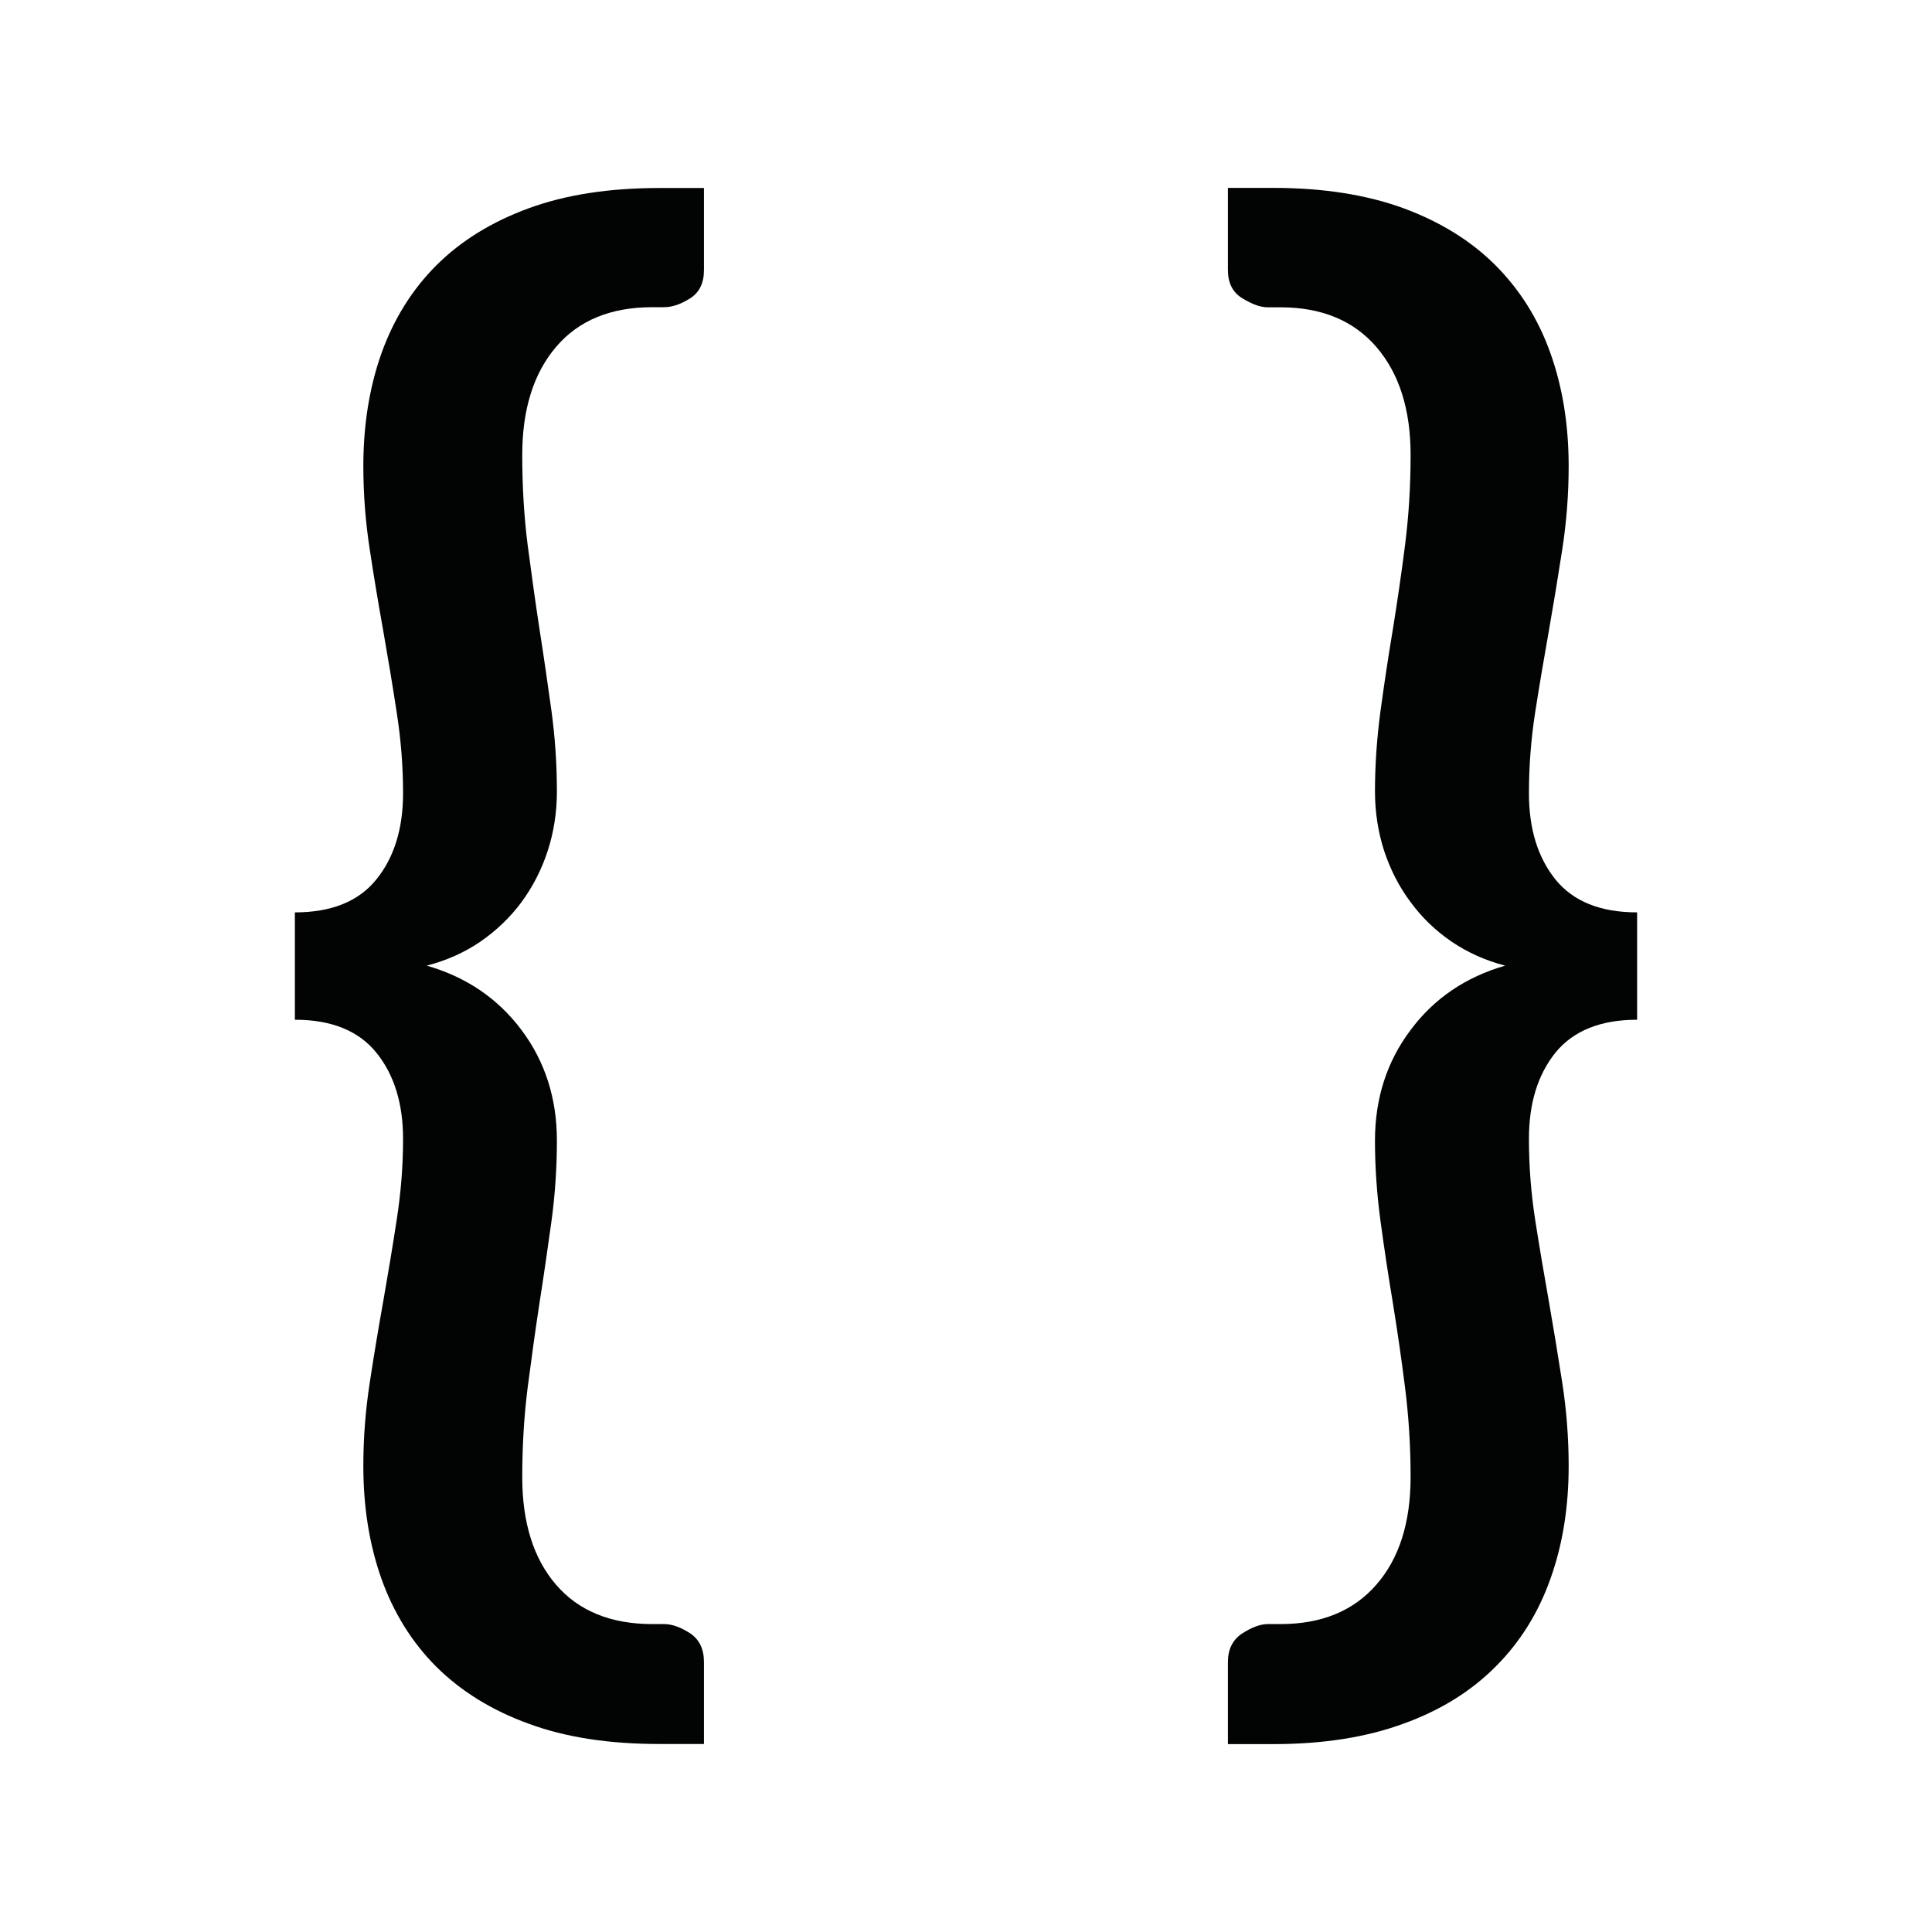
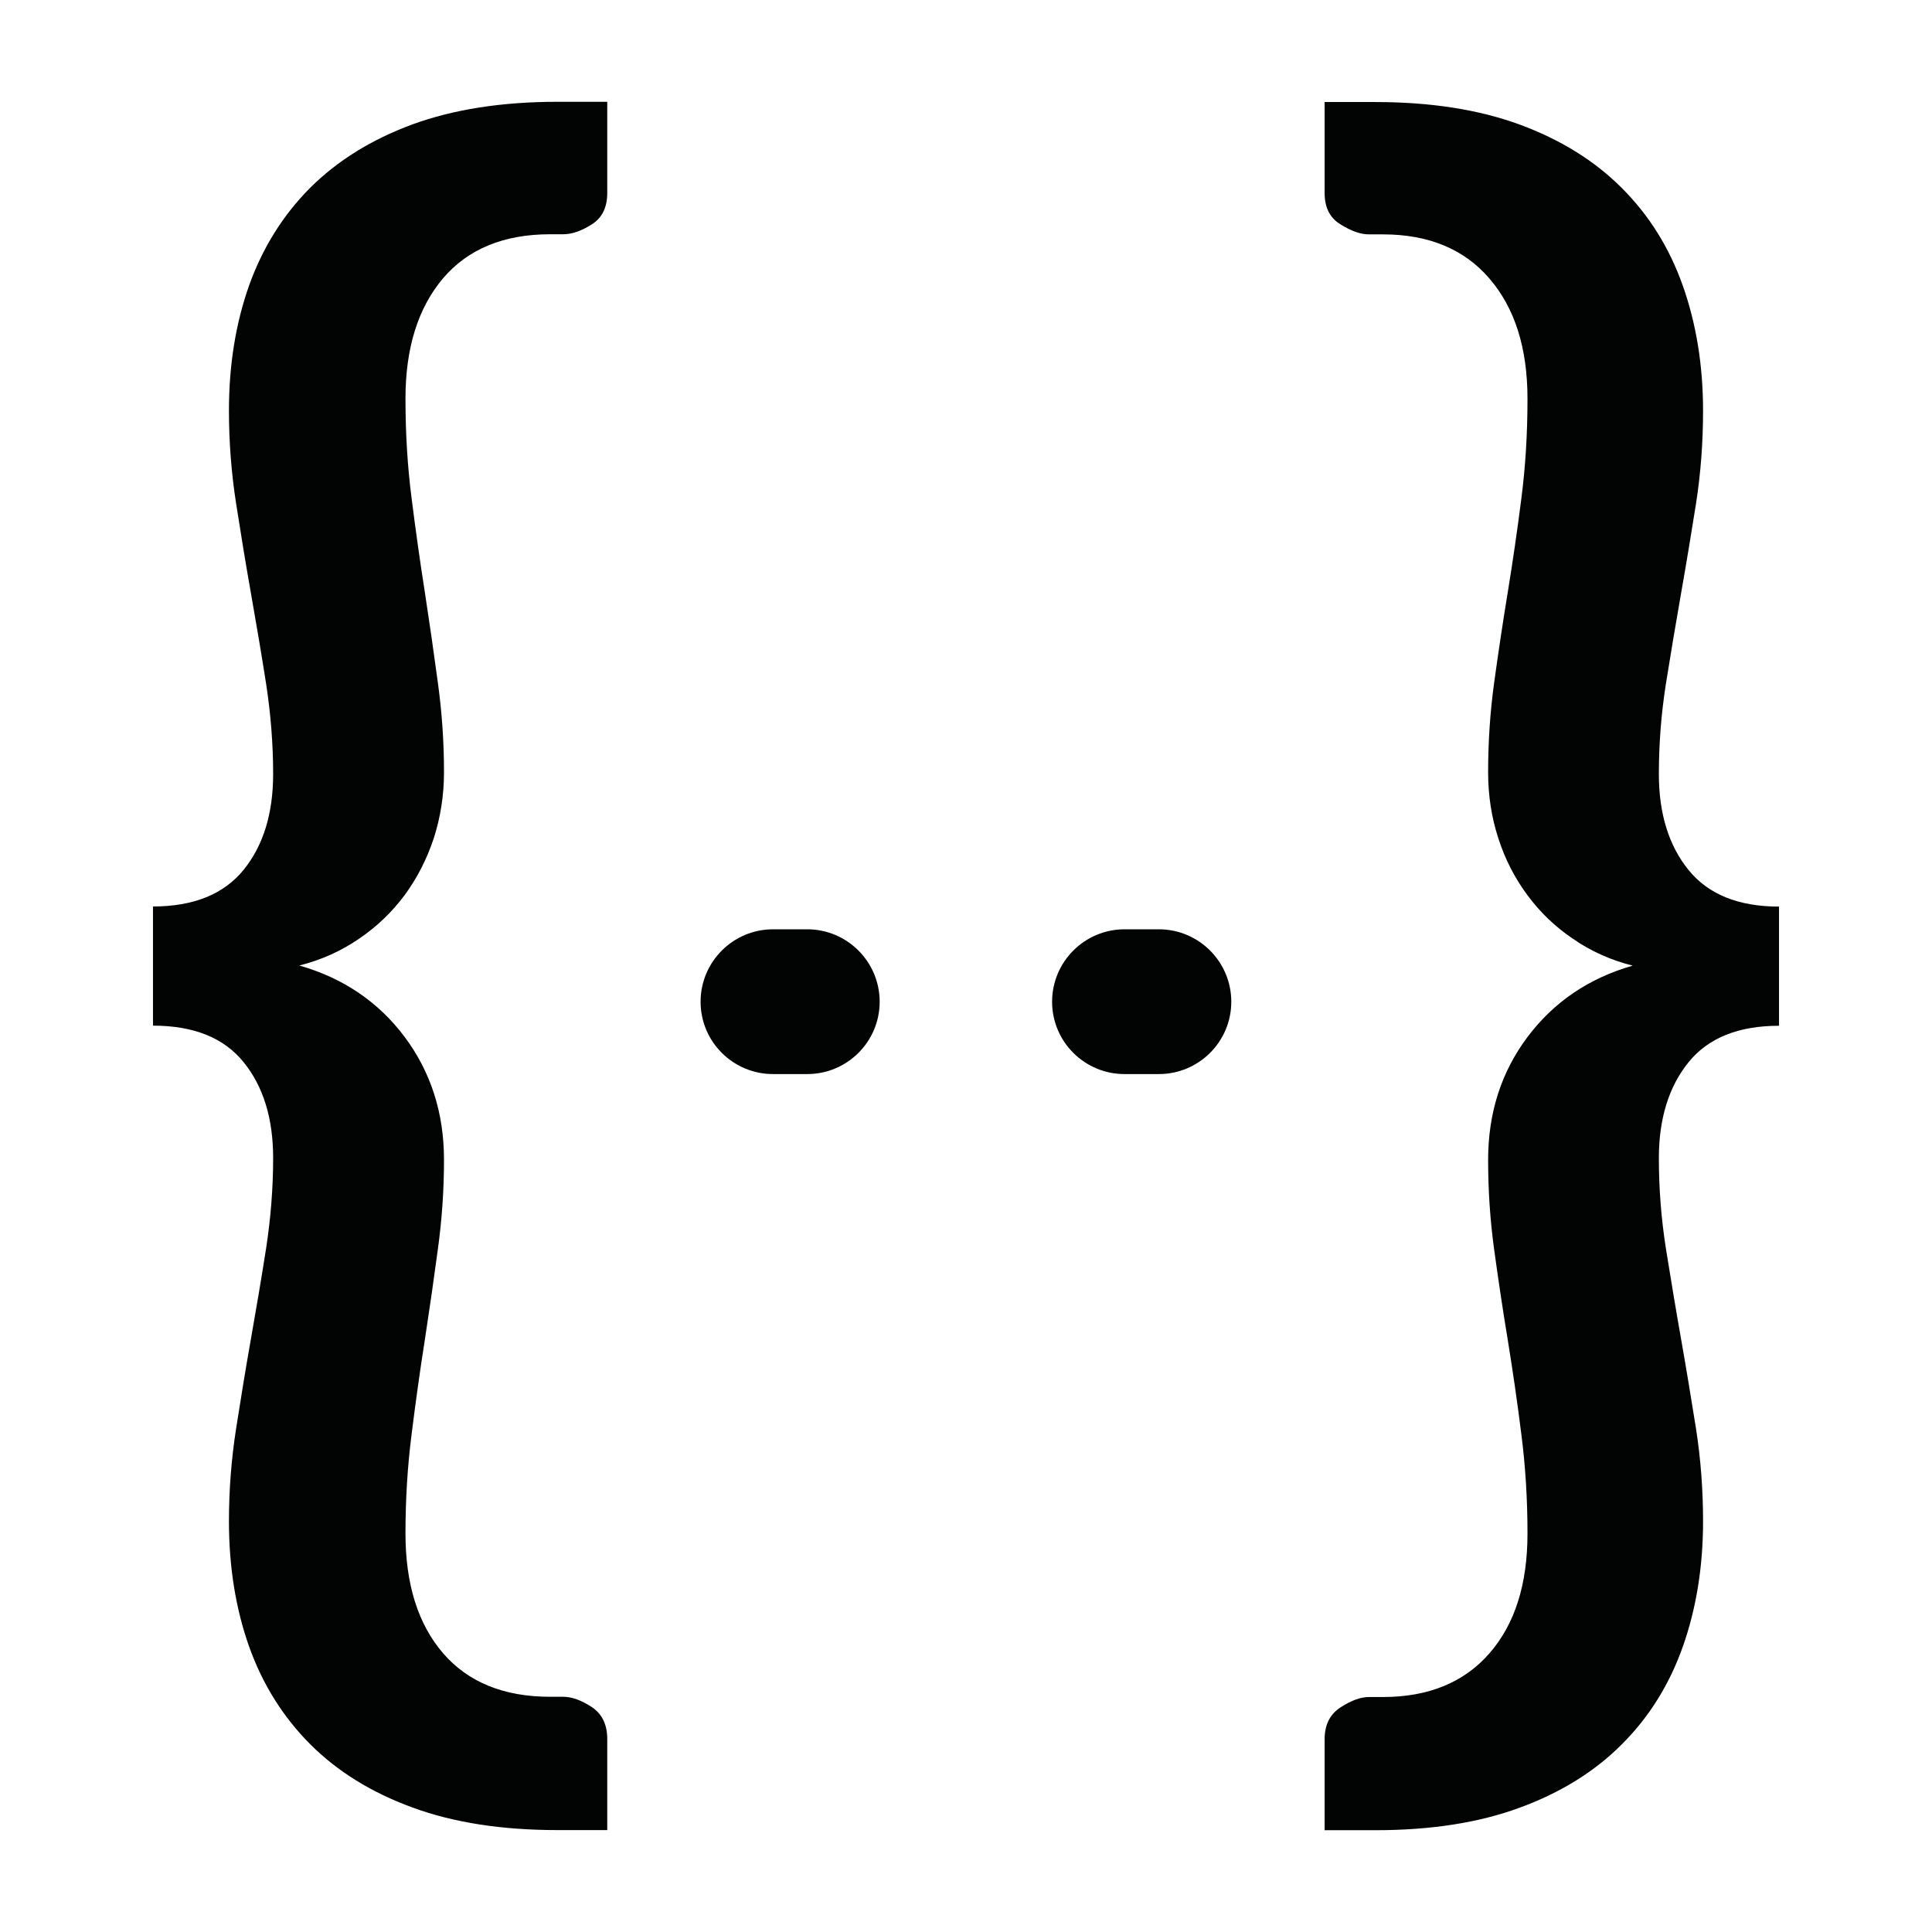
<svg xmlns="http://www.w3.org/2000/svg" width="16px" height="16px" viewBox="0 0 16 16" version="1.1">
  <defs />
  <g id="named_set" stroke="none" stroke-width="1" fill="none" fill-rule="evenodd">
-     <path d="M5.403,2.544 C5.058,2.544 4.792,2.653 4.605,2.873 C4.418,3.093 4.325,3.391 4.325,3.769 C4.325,4.03 4.34,4.279 4.37,4.515 C4.401,4.75 4.433,4.982 4.468,5.211 C4.504,5.44 4.536,5.665 4.567,5.887 C4.597,6.108 4.612,6.331 4.612,6.555 C4.612,6.728 4.586,6.893 4.535,7.049 C4.484,7.205 4.411,7.346 4.318,7.472 C4.225,7.598 4.111,7.706 3.979,7.798 C3.845,7.889 3.697,7.955 3.534,7.997 C3.861,8.091 4.122,8.268 4.318,8.529 C4.514,8.79 4.612,9.096 4.612,9.446 C4.612,9.67 4.597,9.893 4.567,10.114 C4.536,10.336 4.504,10.562 4.468,10.79 C4.433,11.019 4.401,11.252 4.37,11.49 C4.34,11.728 4.325,11.976 4.325,12.232 C4.325,12.609 4.418,12.907 4.605,13.124 C4.792,13.341 5.058,13.45 5.403,13.45 L5.501,13.45 C5.566,13.45 5.637,13.476 5.715,13.526 C5.792,13.578 5.83,13.657 5.83,13.765 L5.83,14.443 L5.459,14.443 C5.044,14.443 4.683,14.388 4.378,14.275 C4.072,14.164 3.818,14.006 3.614,13.804 C3.411,13.601 3.26,13.357 3.159,13.075 C3.059,12.793 3.009,12.482 3.009,12.141 C3.009,11.907 3.027,11.678 3.062,11.451 C3.096,11.226 3.134,11 3.174,10.776 C3.213,10.552 3.251,10.328 3.285,10.104 C3.32,9.88 3.338,9.656 3.338,9.432 C3.338,9.138 3.264,8.9 3.117,8.718 C2.97,8.536 2.745,8.445 2.442,8.445 L2.442,7.556 C2.745,7.556 2.97,7.465 3.117,7.283 C3.264,7.101 3.338,6.863 3.338,6.569 C3.338,6.345 3.32,6.121 3.285,5.898 C3.251,5.673 3.213,5.449 3.174,5.225 C3.134,5.001 3.096,4.776 3.062,4.55 C3.027,4.323 3.009,4.094 3.009,3.86 C3.009,3.52 3.059,3.208 3.159,2.926 C3.26,2.644 3.411,2.4 3.614,2.197 C3.818,1.994 4.072,1.837 4.378,1.725 C4.683,1.613 5.044,1.557 5.459,1.557 L5.83,1.557 L5.83,2.236 C5.83,2.344 5.792,2.422 5.715,2.471 C5.637,2.52 5.566,2.544 5.501,2.544 L5.403,2.544 Z M13.558,8.445 C13.254,8.445 13.029,8.537 12.882,8.717 C12.735,8.9 12.662,9.137 12.662,9.431 C12.662,9.656 12.679,9.88 12.714,10.104 C12.749,10.329 12.787,10.552 12.827,10.777 C12.866,11.001 12.903,11.226 12.938,11.451 C12.973,11.678 12.991,11.908 12.991,12.14 C12.991,12.482 12.941,12.793 12.84,13.075 C12.74,13.357 12.588,13.601 12.385,13.803 C12.182,14.007 11.928,14.165 11.622,14.275 C11.317,14.387 10.958,14.444 10.547,14.444 L10.169,14.444 L10.169,13.764 C10.169,13.658 10.209,13.579 10.288,13.527 C10.368,13.476 10.438,13.45 10.498,13.45 L10.604,13.45 C10.944,13.45 11.209,13.341 11.398,13.124 C11.587,12.908 11.682,12.61 11.682,12.232 C11.682,11.976 11.666,11.727 11.636,11.491 C11.606,11.252 11.572,11.018 11.535,10.79 C11.497,10.562 11.463,10.336 11.433,10.114 C11.403,9.893 11.387,9.671 11.387,9.447 C11.387,9.095 11.486,8.79 11.682,8.53 C11.877,8.268 12.139,8.091 12.465,7.997 C12.302,7.955 12.154,7.888 12.021,7.798 C11.888,7.707 11.775,7.598 11.682,7.471 C11.588,7.346 11.516,7.205 11.464,7.05 C11.413,6.893 11.387,6.728 11.387,6.554 C11.387,6.332 11.403,6.109 11.433,5.886 C11.463,5.665 11.497,5.439 11.535,5.212 C11.572,4.982 11.606,4.75 11.636,4.514 C11.666,4.279 11.682,4.03 11.682,3.768 C11.682,3.39 11.587,3.092 11.398,2.873 C11.209,2.654 10.944,2.545 10.604,2.545 L10.498,2.545 C10.438,2.545 10.368,2.519 10.288,2.47 C10.209,2.422 10.169,2.344 10.169,2.236 L10.169,1.556 L10.547,1.556 C10.958,1.556 11.317,1.613 11.622,1.724 C11.928,1.837 12.182,1.994 12.385,2.197 C12.588,2.401 12.74,2.643 12.84,2.925 C12.941,3.208 12.991,3.519 12.991,3.861 C12.991,4.093 12.973,4.324 12.938,4.55 C12.903,4.777 12.866,5.002 12.827,5.224 C12.787,5.449 12.749,5.673 12.714,5.897 C12.679,6.122 12.662,6.345 12.662,6.569 C12.662,6.864 12.735,7.101 12.882,7.284 C13.029,7.465 13.254,7.556 13.558,7.556 L13.558,8.445 Z" id="Combined-Shape" fill="#020303" />
+     <path d="M6.685,7.696 C7.016,7.696 7.285,7.965 7.285,8.296 C7.285,8.627 7.016,8.895 6.685,8.895 L6.402,8.895 C6.071,8.895 5.802,8.627 5.802,8.296 C5.802,7.965 6.071,7.696 6.402,7.696 L6.685,7.696 Z M9.597,7.696 C9.928,7.696 10.197,7.965 10.197,8.296 C10.197,8.627 9.928,8.895 9.597,8.895 L9.313,8.895 C8.982,8.895 8.713,8.627 8.713,8.296 C8.713,7.965 8.982,7.696 9.313,7.696 L9.597,7.696 Z M3.416,1.03 C3.756,0.906 4.156,0.843 4.617,0.843 L5.029,0.843 L5.029,1.598 C5.029,1.717 4.987,1.804 4.901,1.858 C4.815,1.913 4.736,1.94 4.664,1.94 L4.556,1.94 C4.172,1.94 3.876,2.062 3.669,2.305 C3.462,2.55 3.358,2.881 3.358,3.301 C3.358,3.591 3.375,3.867 3.409,4.129 C3.442,4.39 3.478,4.648 3.518,4.902 C3.557,5.156 3.593,5.406 3.626,5.652 C3.66,5.898 3.677,6.146 3.677,6.394 C3.677,6.587 3.648,6.769 3.592,6.943 C3.534,7.117 3.454,7.273 3.351,7.413 C3.247,7.553 3.121,7.674 2.974,7.774 C2.825,7.876 2.661,7.95 2.479,7.996 C2.843,8.1 3.133,8.297 3.351,8.587 C3.568,8.878 3.677,9.217 3.677,9.605 C3.677,9.854 3.66,10.101 3.626,10.347 C3.593,10.594 3.557,10.844 3.518,11.098 C3.478,11.352 3.442,11.611 3.409,11.876 C3.375,12.139 3.358,12.415 3.358,12.7 C3.358,13.12 3.462,13.45 3.669,13.691 C3.876,13.931 4.172,14.052 4.556,14.052 L4.664,14.052 C4.736,14.052 4.815,14.081 4.901,14.137 C4.987,14.195 5.029,14.283 5.029,14.402 L5.029,15.156 L4.617,15.156 C4.156,15.156 3.756,15.094 3.416,14.969 C3.077,14.845 2.795,14.671 2.569,14.445 C2.344,14.219 2.175,13.95 2.063,13.636 C1.952,13.323 1.896,12.976 1.896,12.598 C1.896,12.34 1.916,12.084 1.955,11.833 C1.994,11.582 2.035,11.332 2.079,11.083 C2.123,10.834 2.165,10.585 2.204,10.337 C2.242,10.088 2.262,9.839 2.262,9.59 C2.262,9.263 2.181,8.999 2.018,8.797 C1.854,8.594 1.604,8.494 1.267,8.494 L1.267,7.507 C1.604,7.507 1.854,7.405 2.018,7.203 C2.181,7.001 2.262,6.737 2.262,6.41 C2.262,6.162 2.242,5.913 2.204,5.664 C2.165,5.415 2.123,5.167 2.079,4.918 C2.035,4.669 1.994,4.419 1.955,4.168 C1.916,3.916 1.896,3.661 1.896,3.401 C1.896,3.023 1.952,2.677 2.063,2.364 C2.175,2.051 2.344,1.781 2.569,1.555 C2.795,1.33 3.077,1.155 3.416,1.03 Z M14.733,8.495 C14.396,8.495 14.146,8.596 13.983,8.798 C13.82,9 13.738,9.265 13.738,9.591 C13.738,9.84 13.757,10.089 13.796,10.338 C13.836,10.586 13.877,10.835 13.921,11.084 C13.965,11.333 14.006,11.583 14.046,11.834 C14.085,12.085 14.104,12.341 14.104,12.599 C14.104,12.977 14.047,13.324 13.936,13.638 C13.825,13.951 13.657,14.221 13.431,14.446 C13.206,14.672 12.923,14.847 12.584,14.971 C12.245,15.096 11.846,15.157 11.39,15.157 L10.97,15.157 L10.97,14.403 C10.97,14.284 11.014,14.196 11.103,14.139 C11.191,14.082 11.268,14.054 11.337,14.054 L11.453,14.054 C11.831,14.054 12.126,13.932 12.335,13.692 C12.545,13.451 12.65,13.121 12.65,12.701 C12.65,12.416 12.633,12.141 12.599,11.877 C12.566,11.612 12.528,11.353 12.487,11.099 C12.445,10.846 12.408,10.596 12.374,10.349 C12.34,10.102 12.324,9.855 12.324,9.606 C12.324,9.218 12.432,8.879 12.65,8.588 C12.868,8.298 13.158,8.101 13.521,7.997 C13.339,7.951 13.174,7.877 13.027,7.775 C12.879,7.675 12.754,7.555 12.65,7.414 C12.546,7.274 12.465,7.118 12.409,6.944 C12.352,6.77 12.324,6.588 12.324,6.395 C12.324,6.147 12.34,5.899 12.374,5.653 C12.408,5.407 12.445,5.157 12.487,4.903 C12.528,4.649 12.566,4.391 12.599,4.13 C12.633,3.868 12.65,3.592 12.65,3.302 C12.65,2.882 12.545,2.551 12.335,2.307 C12.126,2.063 11.831,1.941 11.453,1.941 L11.337,1.941 C11.268,1.941 11.191,1.914 11.103,1.859 C11.014,1.806 10.97,1.719 10.97,1.599 L10.97,0.845 L11.39,0.845 C11.846,0.845 12.245,0.907 12.584,1.031 C12.923,1.156 13.206,1.331 13.431,1.557 C13.657,1.782 13.825,2.052 13.936,2.365 C14.047,2.679 14.104,3.024 14.104,3.402 C14.104,3.662 14.085,3.917 14.046,4.169 C14.006,4.42 13.965,4.67 13.921,4.919 C13.877,5.168 13.836,5.416 13.796,5.665 C13.757,5.914 13.738,6.163 13.738,6.411 C13.738,6.738 13.82,7.002 13.983,7.204 C14.146,7.406 14.396,7.508 14.733,7.508 L14.733,8.495 Z" id="Combined-Shape" fill="#020303" />
  </g>
</svg>
